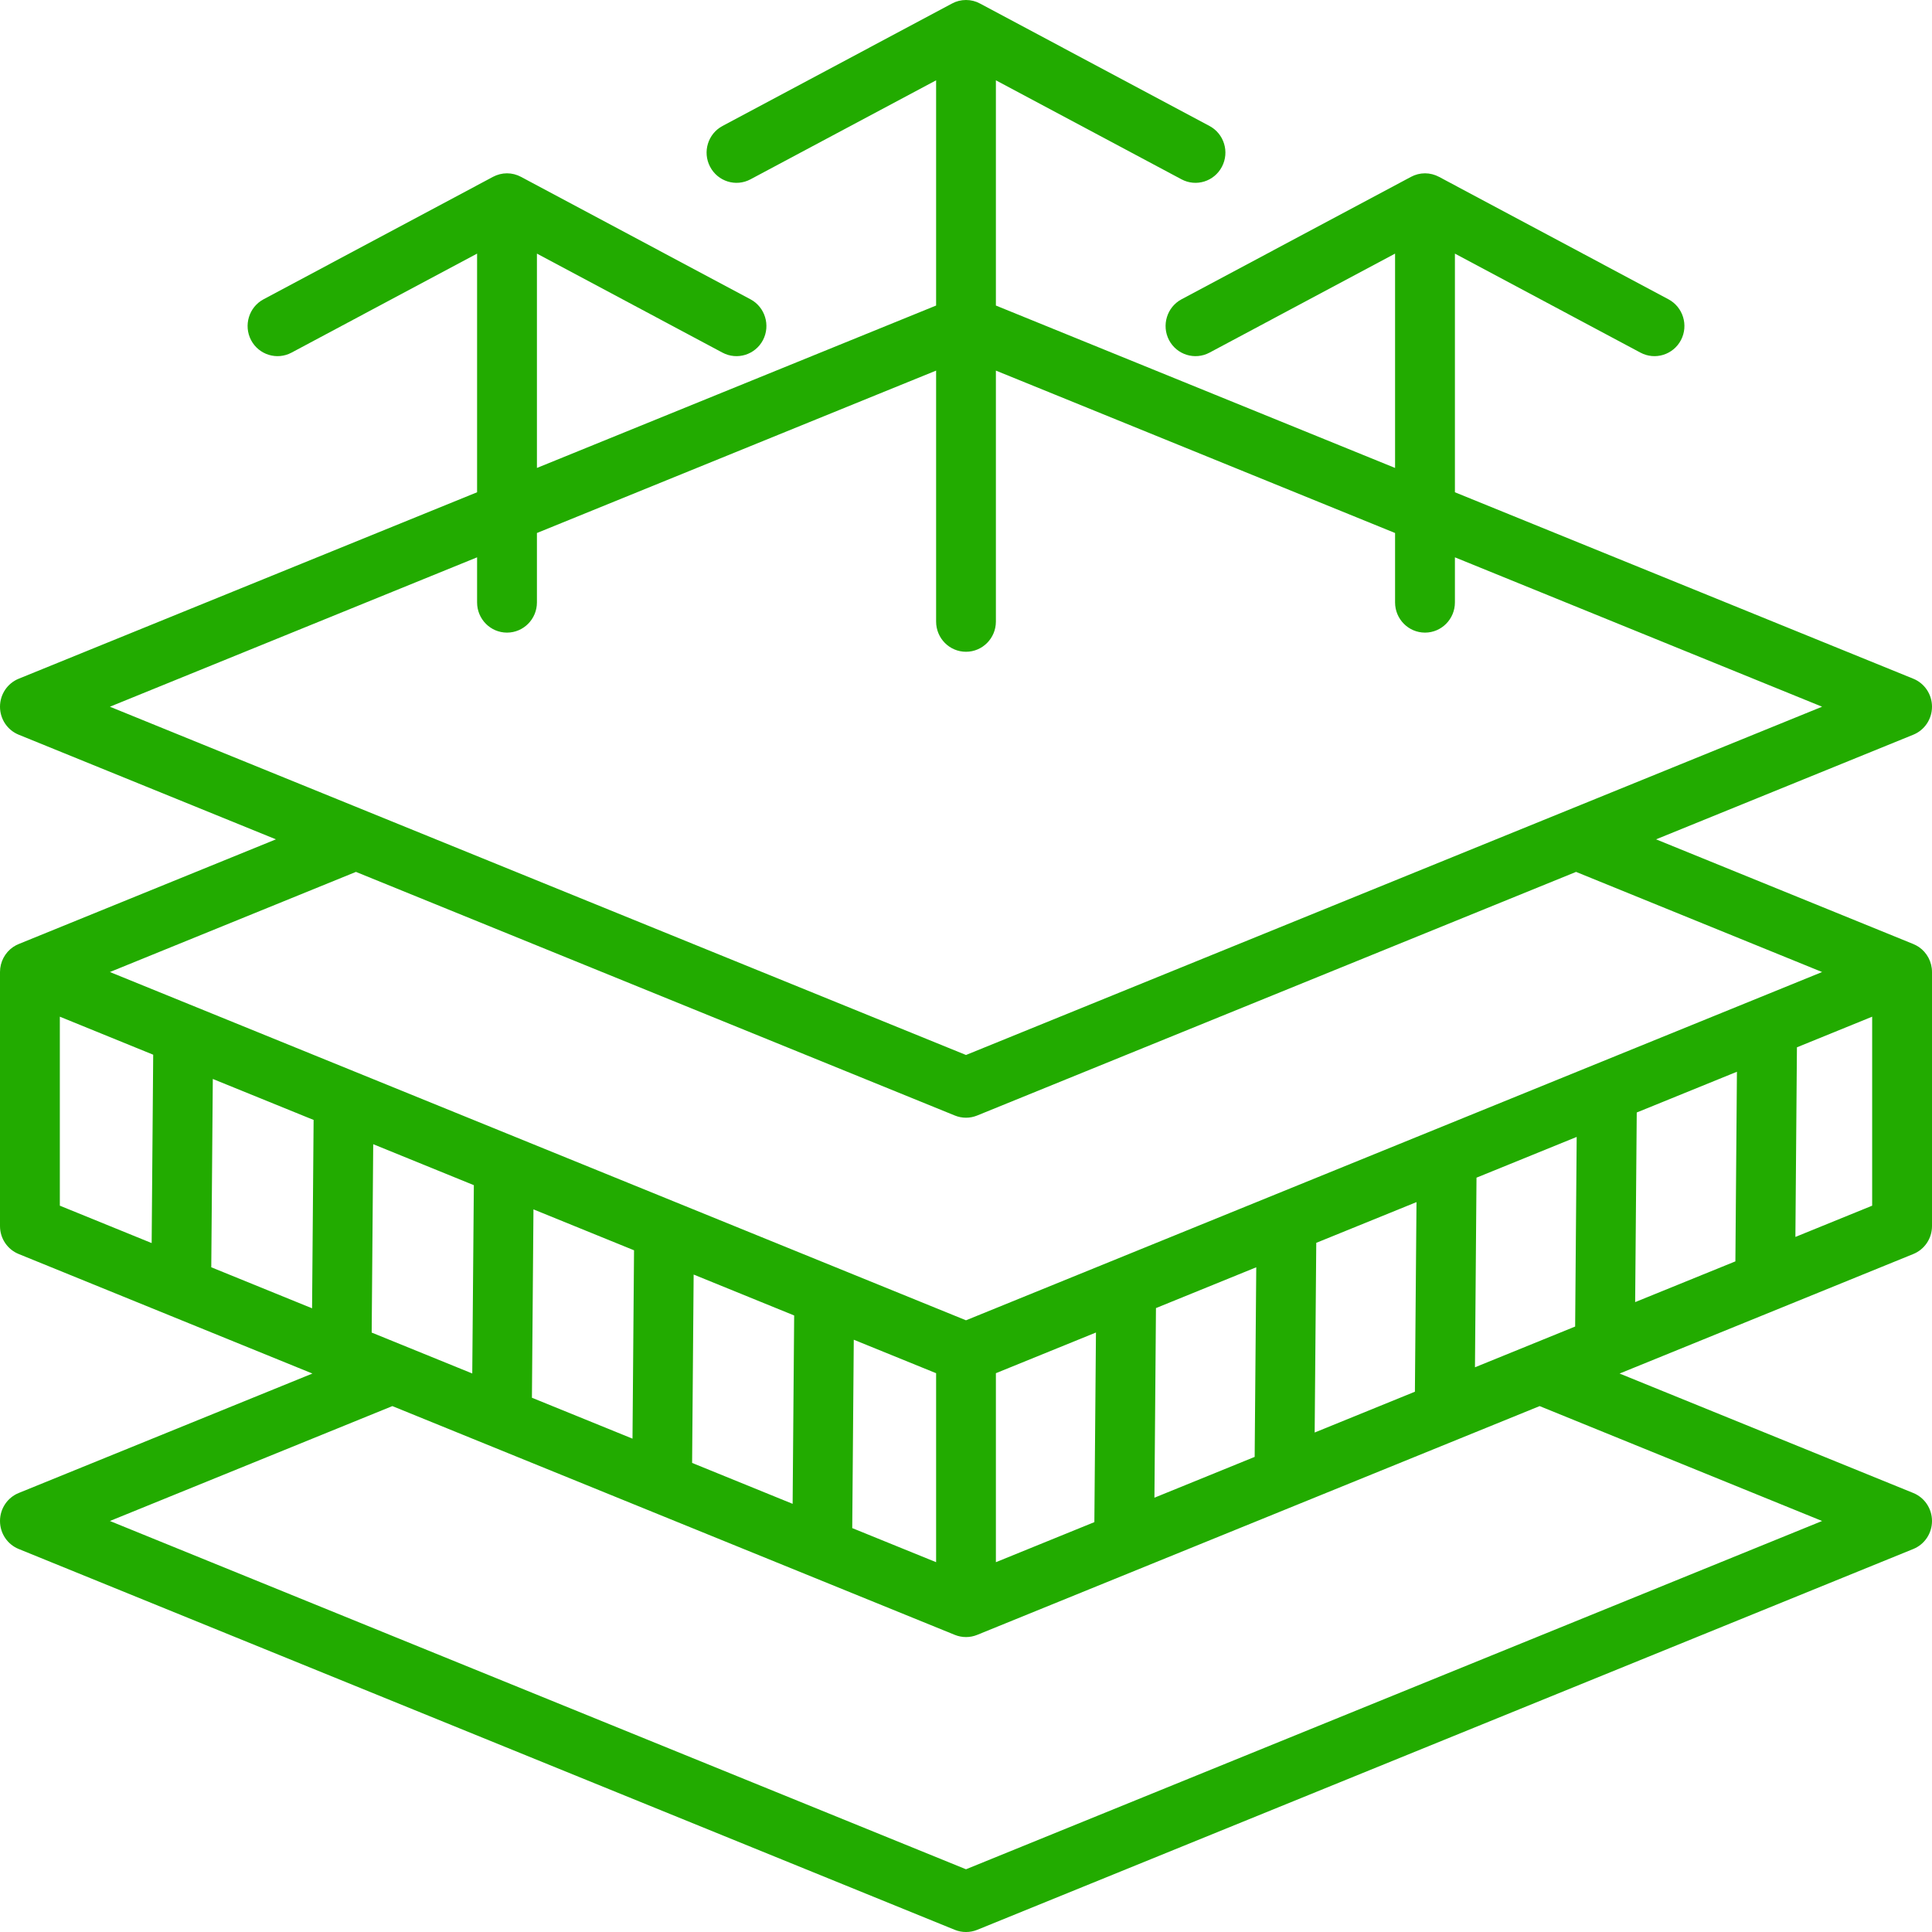
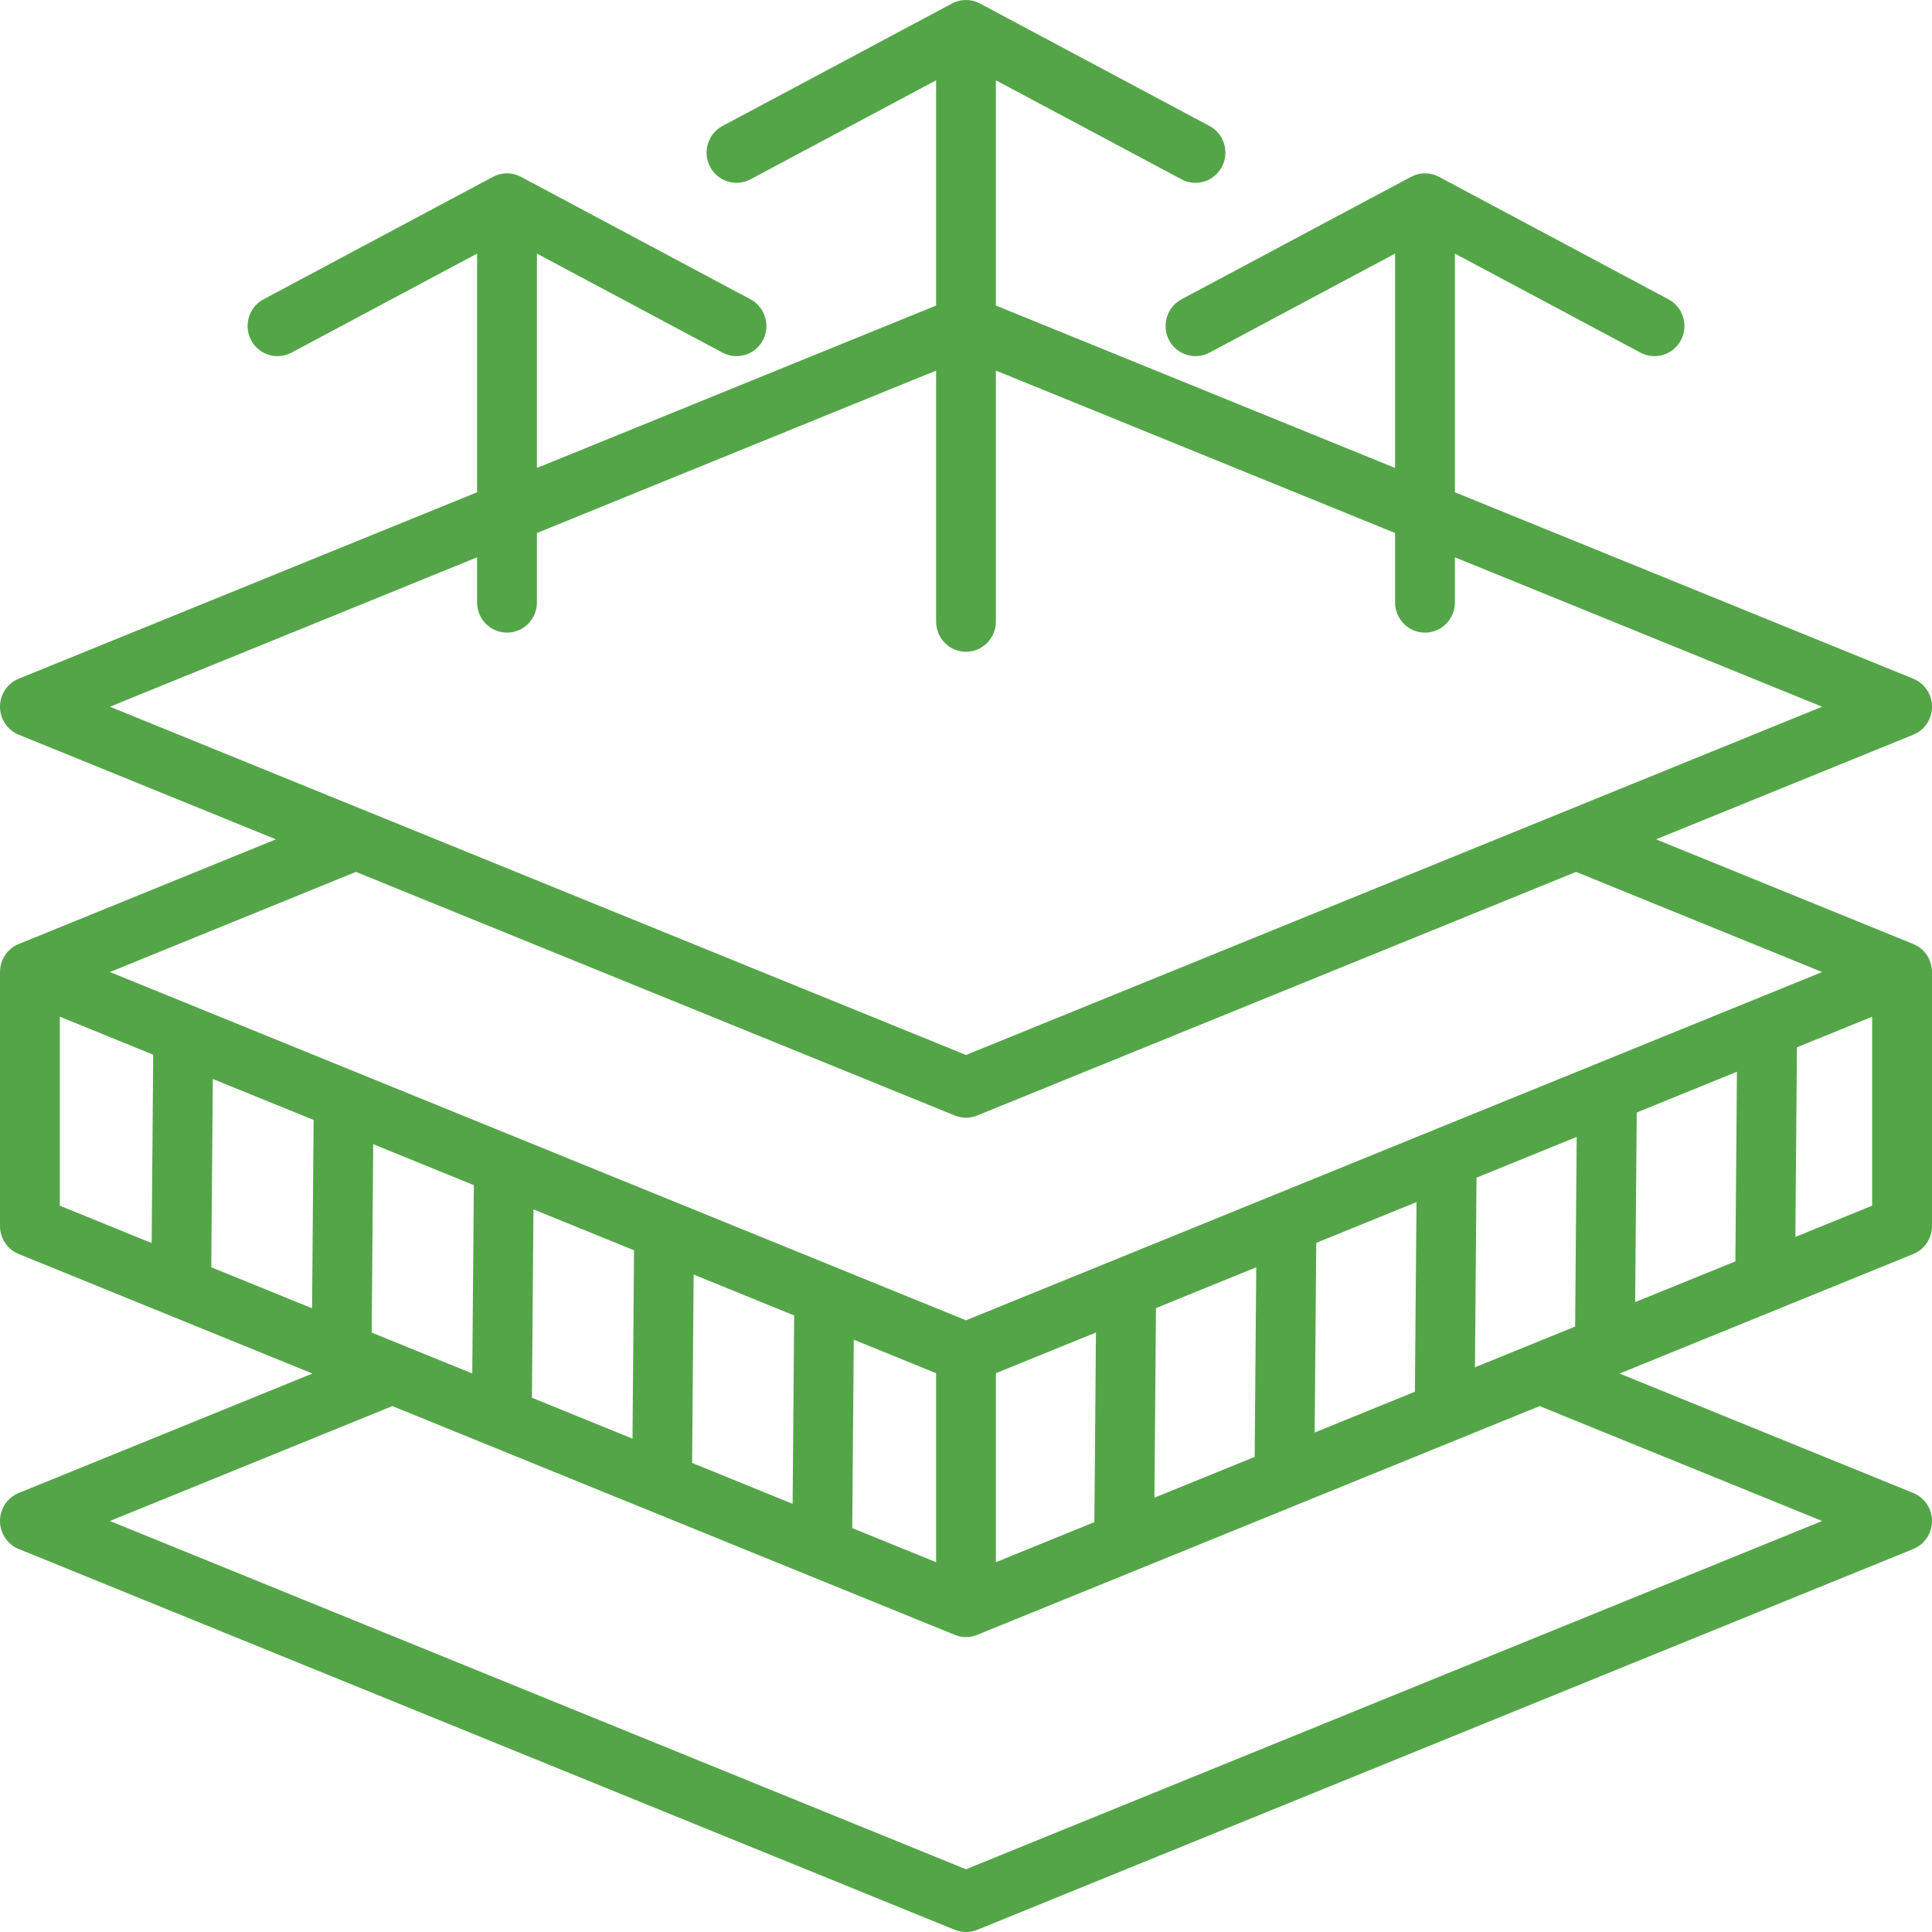
<svg xmlns="http://www.w3.org/2000/svg" width="34" height="34" viewBox="0 0 34 34" fill="none">
-   <path fill-rule="evenodd" clip-rule="evenodd" d="M4.856 14.771L0.33 12.93C0.13 12.849 0 12.654 0 12.437C0 12.22 0.13 12.025 0.33 11.944L8.396 8.663V4.463L5.13 6.206C4.873 6.343 4.554 6.244 4.418 5.985C4.283 5.726 4.381 5.404 4.638 5.267L8.676 3.112C8.752 3.072 8.836 3.05 8.922 3.05C9.009 3.05 9.093 3.072 9.168 3.112L13.207 5.267C13.464 5.404 13.562 5.726 13.427 5.985C13.291 6.244 12.972 6.343 12.715 6.206L9.449 4.463V8.235L16.474 5.377V1.413L13.207 3.156C12.95 3.293 12.632 3.194 12.496 2.934C12.36 2.675 12.458 2.354 12.715 2.217L16.754 0.062C16.829 0.021 16.913 0 17 0C17.087 0 17.171 0.021 17.246 0.062L21.285 2.217C21.542 2.354 21.64 2.675 21.504 2.934C21.368 3.194 21.05 3.293 20.793 3.156L17.526 1.413V5.377L24.551 8.235V4.463L21.285 6.206C21.028 6.343 20.709 6.244 20.573 5.985C20.438 5.726 20.536 5.404 20.793 5.267L24.832 3.112C24.907 3.072 24.991 3.05 25.078 3.05C25.164 3.05 25.248 3.072 25.324 3.112L29.362 5.267C29.619 5.404 29.718 5.726 29.582 5.985C29.446 6.244 29.127 6.343 28.87 6.206L25.604 4.463V8.663L33.67 11.944C33.87 12.025 34 12.22 34 12.437C34 12.654 33.87 12.849 33.67 12.93L29.144 14.771L33.67 16.613C33.705 16.627 33.737 16.645 33.768 16.665C33.912 16.763 34 16.928 34 17.106V21.577C34 21.794 33.87 21.988 33.67 22.069L28.502 24.172L33.67 26.274C33.87 26.355 34 26.55 34 26.767C34 26.984 33.87 27.179 33.67 27.26L17.197 33.962C17.07 34.013 16.93 34.013 16.803 33.962L0.33 27.26C0.13 27.179 0 26.984 0 26.767C0 26.55 0.13 26.355 0.33 26.274L5.498 24.172L0.33 22.069C0.13 21.988 0 21.794 0 21.577V17.106C0 16.928 0.088 16.763 0.232 16.665C0.262 16.645 0.295 16.627 0.33 16.613L4.856 14.771ZM8.396 9.808L1.934 12.437L17 18.566L32.066 12.437L25.604 9.808V10.602C25.604 10.895 25.368 11.133 25.078 11.133C24.787 11.133 24.551 10.895 24.551 10.602V9.38L18.547 6.937L17.526 6.522V10.939C17.526 11.232 17.29 11.47 17 11.47C16.709 11.47 16.474 11.232 16.474 10.939V6.522L15.453 6.937L9.449 9.38V10.602C9.449 10.895 9.213 11.133 8.922 11.133C8.632 11.133 8.396 10.895 8.396 10.602V9.808ZM27.736 15.344L17.197 19.631C17.07 19.683 16.93 19.683 16.803 19.631L6.264 15.344L1.934 17.106L17 23.235L32.066 17.106L27.736 15.344ZM32.947 17.892L31.623 18.431L31.596 21.768C32.436 21.426 32.947 21.218 32.947 21.218V17.892ZM30.567 18.861L28.804 19.578L28.776 22.915C29.415 22.655 30.01 22.413 30.54 22.198L30.567 18.861ZM27.747 20.008L25.984 20.725L25.957 24.062C26.557 23.818 27.149 23.577 27.72 23.345L27.747 20.008ZM24.928 21.155L23.164 21.872L23.136 25.21C23.716 24.974 24.308 24.733 24.9 24.492L24.928 21.155ZM22.108 22.302L20.343 23.02L20.316 26.357C20.867 26.133 21.461 25.891 22.08 25.639L22.108 22.302ZM19.287 23.45L17.526 24.166V27.492C17.953 27.318 18.549 27.076 19.259 26.787L19.287 23.45ZM27.095 24.745L17.197 28.771C17.072 28.822 16.931 28.823 16.803 28.771L6.905 24.745L1.934 26.767L17 32.896L32.066 26.767L27.095 24.745ZM1.053 17.892V21.218L2.669 21.876L2.696 18.561L1.053 17.892ZM3.718 22.302L5.492 23.024L5.519 19.709L3.745 18.988L3.718 22.302ZM16.474 24.166L15.025 23.577L14.998 26.892L16.474 27.492V24.166ZM13.976 23.15L12.207 22.43L12.18 25.745L13.949 26.465L13.976 23.15ZM11.158 22.003L9.388 21.283L9.361 24.598L11.131 25.318L11.158 22.003ZM8.339 20.857L6.568 20.136L6.541 23.451L8.311 24.171L8.339 20.857Z" fill="#22AB00" />
+   <path fill-rule="evenodd" clip-rule="evenodd" d="M4.856 14.771L0.33 12.93C0.13 12.849 0 12.654 0 12.437C0 12.22 0.13 12.025 0.33 11.944L8.396 8.663V4.463L5.13 6.206C4.873 6.343 4.554 6.244 4.418 5.985C4.283 5.726 4.381 5.404 4.638 5.267L8.676 3.112C8.752 3.072 8.836 3.05 8.922 3.05C9.009 3.05 9.093 3.072 9.168 3.112L13.207 5.267C13.464 5.404 13.562 5.726 13.427 5.985C13.291 6.244 12.972 6.343 12.715 6.206L9.449 4.463V8.235L16.474 5.377V1.413L13.207 3.156C12.95 3.293 12.632 3.194 12.496 2.934C12.36 2.675 12.458 2.354 12.715 2.217L16.754 0.062C16.829 0.021 16.913 0 17 0C17.087 0 17.171 0.021 17.246 0.062L21.285 2.217C21.542 2.354 21.64 2.675 21.504 2.934C21.368 3.194 21.05 3.293 20.793 3.156L17.526 1.413V5.377L24.551 8.235V4.463L21.285 6.206C21.028 6.343 20.709 6.244 20.573 5.985C20.438 5.726 20.536 5.404 20.793 5.267L24.832 3.112C24.907 3.072 24.991 3.05 25.078 3.05C25.164 3.05 25.248 3.072 25.324 3.112L29.362 5.267C29.619 5.404 29.718 5.726 29.582 5.985C29.446 6.244 29.127 6.343 28.87 6.206L25.604 4.463V8.663L33.67 11.944C33.87 12.025 34 12.22 34 12.437C34 12.654 33.87 12.849 33.67 12.93L29.144 14.771L33.67 16.613C33.705 16.627 33.737 16.645 33.768 16.665C33.912 16.763 34 16.928 34 17.106V21.577C34 21.794 33.87 21.988 33.67 22.069L28.502 24.172L33.67 26.274C33.87 26.355 34 26.55 34 26.767C34 26.984 33.87 27.179 33.67 27.26L17.197 33.962C17.07 34.013 16.93 34.013 16.803 33.962L0.33 27.26C0.13 27.179 0 26.984 0 26.767C0 26.55 0.13 26.355 0.33 26.274L5.498 24.172L0.33 22.069C0.13 21.988 0 21.794 0 21.577V17.106C0 16.928 0.088 16.763 0.232 16.665C0.262 16.645 0.295 16.627 0.33 16.613L4.856 14.771ZM8.396 9.808L1.934 12.437L17 18.566L32.066 12.437L25.604 9.808V10.602C25.604 10.895 25.368 11.133 25.078 11.133C24.787 11.133 24.551 10.895 24.551 10.602V9.38L18.547 6.937L17.526 6.522V10.939C17.526 11.232 17.29 11.47 17 11.47C16.709 11.47 16.474 11.232 16.474 10.939V6.522L15.453 6.937L9.449 9.38V10.602C9.449 10.895 9.213 11.133 8.922 11.133C8.632 11.133 8.396 10.895 8.396 10.602V9.808ZM27.736 15.344L17.197 19.631C17.07 19.683 16.93 19.683 16.803 19.631L6.264 15.344L1.934 17.106L17 23.235L32.066 17.106L27.736 15.344ZM32.947 17.892L31.623 18.431L31.596 21.768C32.436 21.426 32.947 21.218 32.947 21.218V17.892ZM30.567 18.861L28.804 19.578L28.776 22.915C29.415 22.655 30.01 22.413 30.54 22.198L30.567 18.861ZM27.747 20.008L25.984 20.725L25.957 24.062C26.557 23.818 27.149 23.577 27.72 23.345L27.747 20.008ZM24.928 21.155L23.164 21.872L23.136 25.21C23.716 24.974 24.308 24.733 24.9 24.492L24.928 21.155ZM22.108 22.302L20.343 23.02L20.316 26.357C20.867 26.133 21.461 25.891 22.08 25.639L22.108 22.302ZM19.287 23.45L17.526 24.166V27.492C17.953 27.318 18.549 27.076 19.259 26.787L19.287 23.45ZM27.095 24.745L17.197 28.771C17.072 28.822 16.931 28.823 16.803 28.771L6.905 24.745L1.934 26.767L17 32.896L32.066 26.767L27.095 24.745ZM1.053 17.892V21.218L2.669 21.876L2.696 18.561L1.053 17.892ZM3.718 22.302L5.492 23.024L5.519 19.709L3.745 18.988L3.718 22.302ZM16.474 24.166L15.025 23.577L14.998 26.892L16.474 27.492V24.166ZM13.976 23.15L12.207 22.43L12.18 25.745L13.949 26.465L13.976 23.15ZM11.158 22.003L9.388 21.283L9.361 24.598L11.131 25.318L11.158 22.003ZM8.339 20.857L6.568 20.136L6.541 23.451L8.311 24.171L8.339 20.857Z" fill="#54A548" />
</svg>
